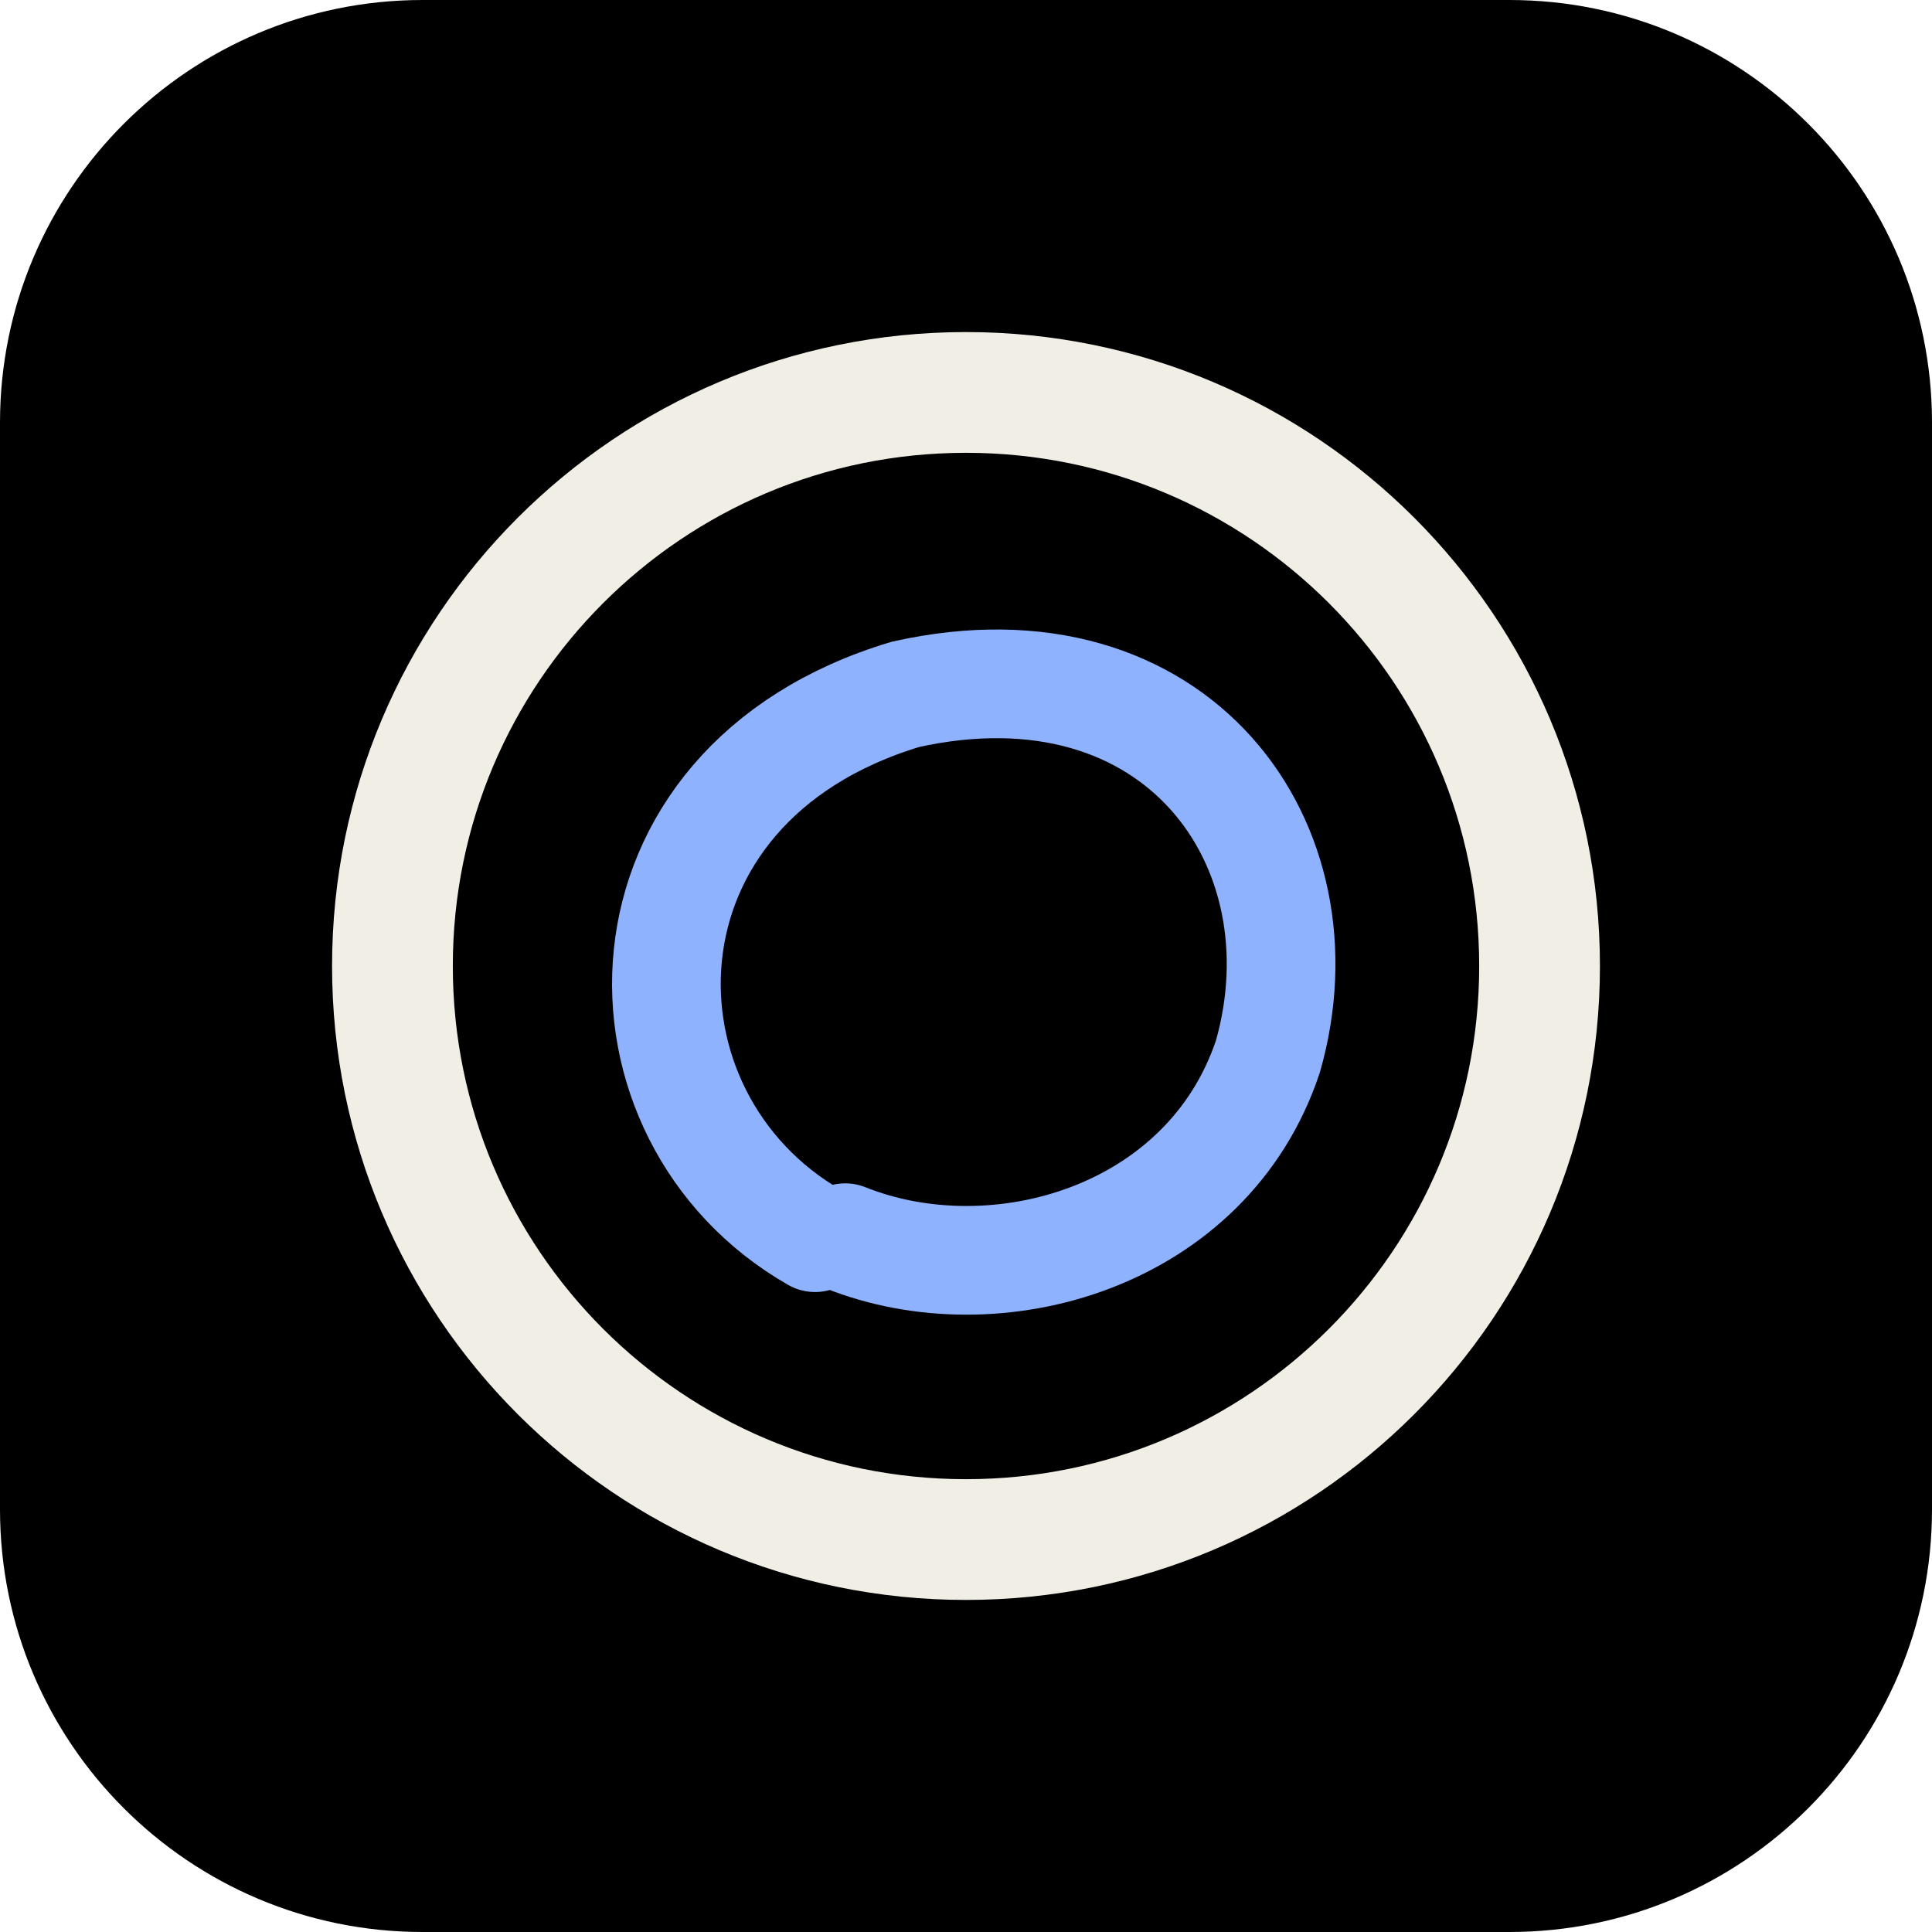
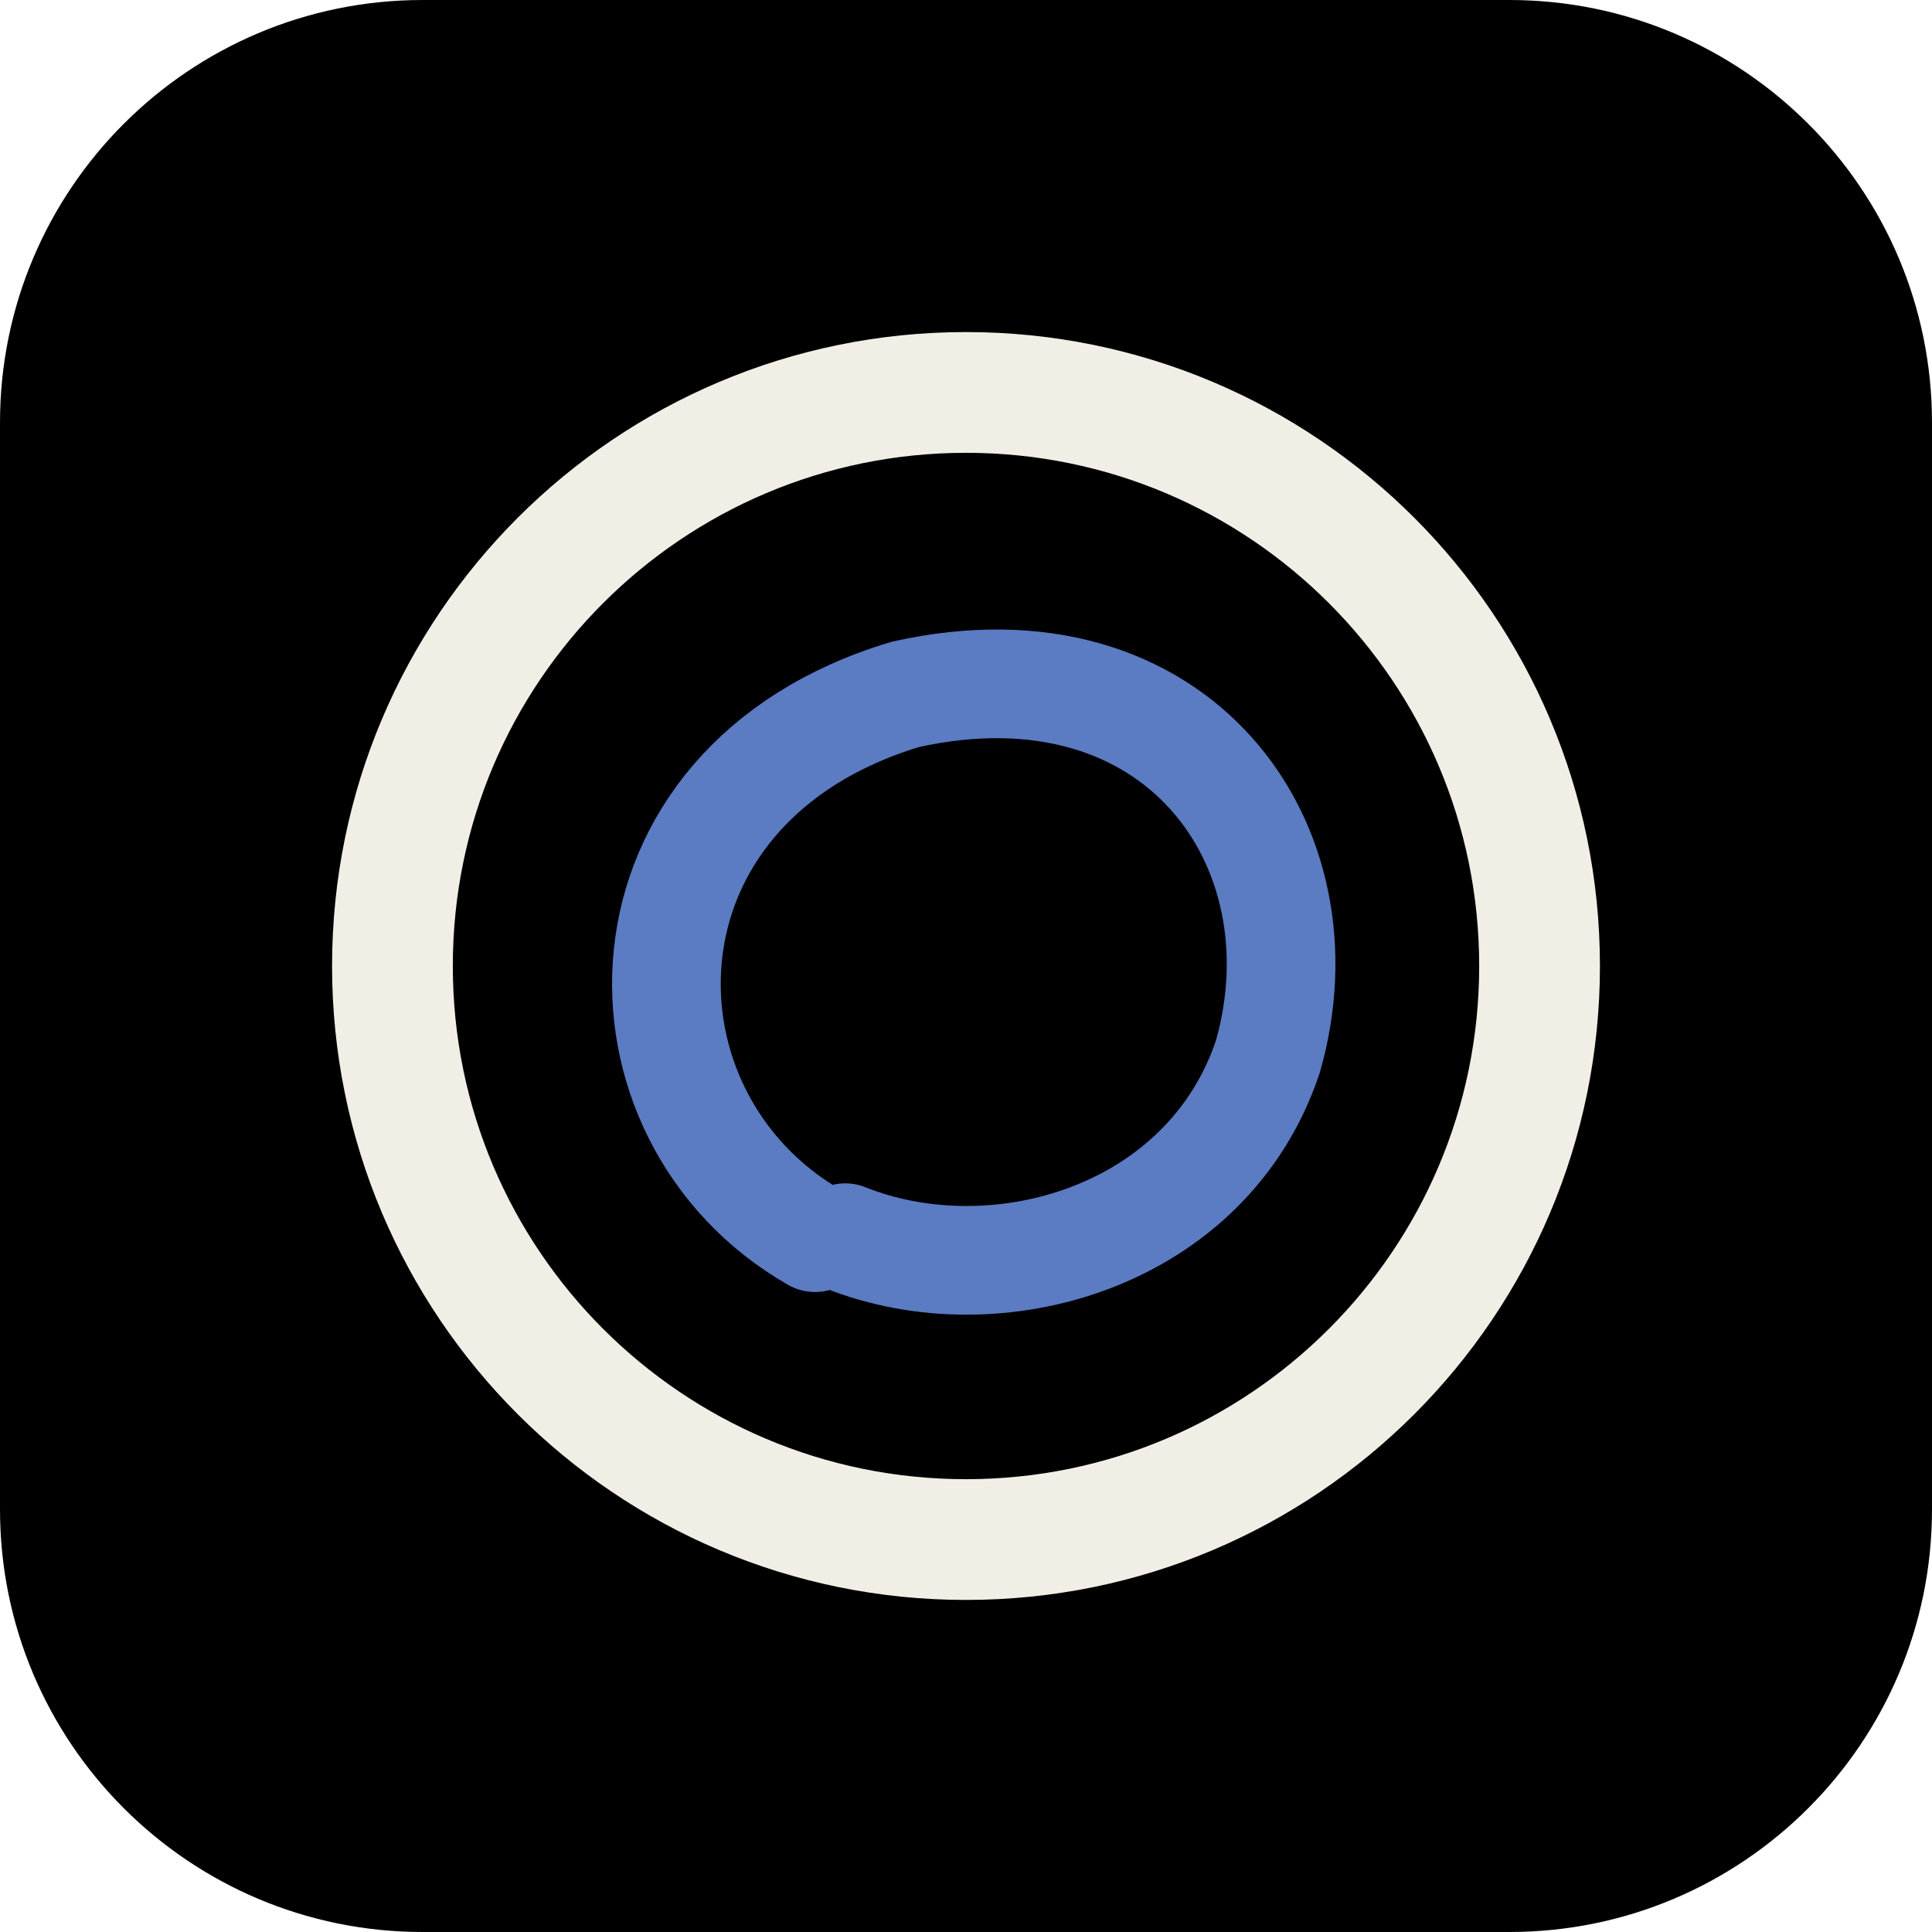
<svg xmlns="http://www.w3.org/2000/svg" viewBox="0 0 64 64">
  <rect width="64" height="64" rx="14" fill="#000" />
  <circle cx="32" cy="32" r="19" fill="none" stroke="#F1EEE6" stroke-width="4" />
-   <path d="M27 41 C20 37 20 26 30 23 C39 21 44 28 42 35 C40 41 33 43 28 41" fill="none" stroke="#8FB2FF" stroke-width="3.6" stroke-linecap="round" />
+   <path d="M27 41 C20 37 20 26 30 23 C39 21 44 28 42 35 C40 41 33 43 28 41" fill="none" stroke="#5B7BC2" stroke-width="3.6" stroke-linecap="round" />
</svg>
